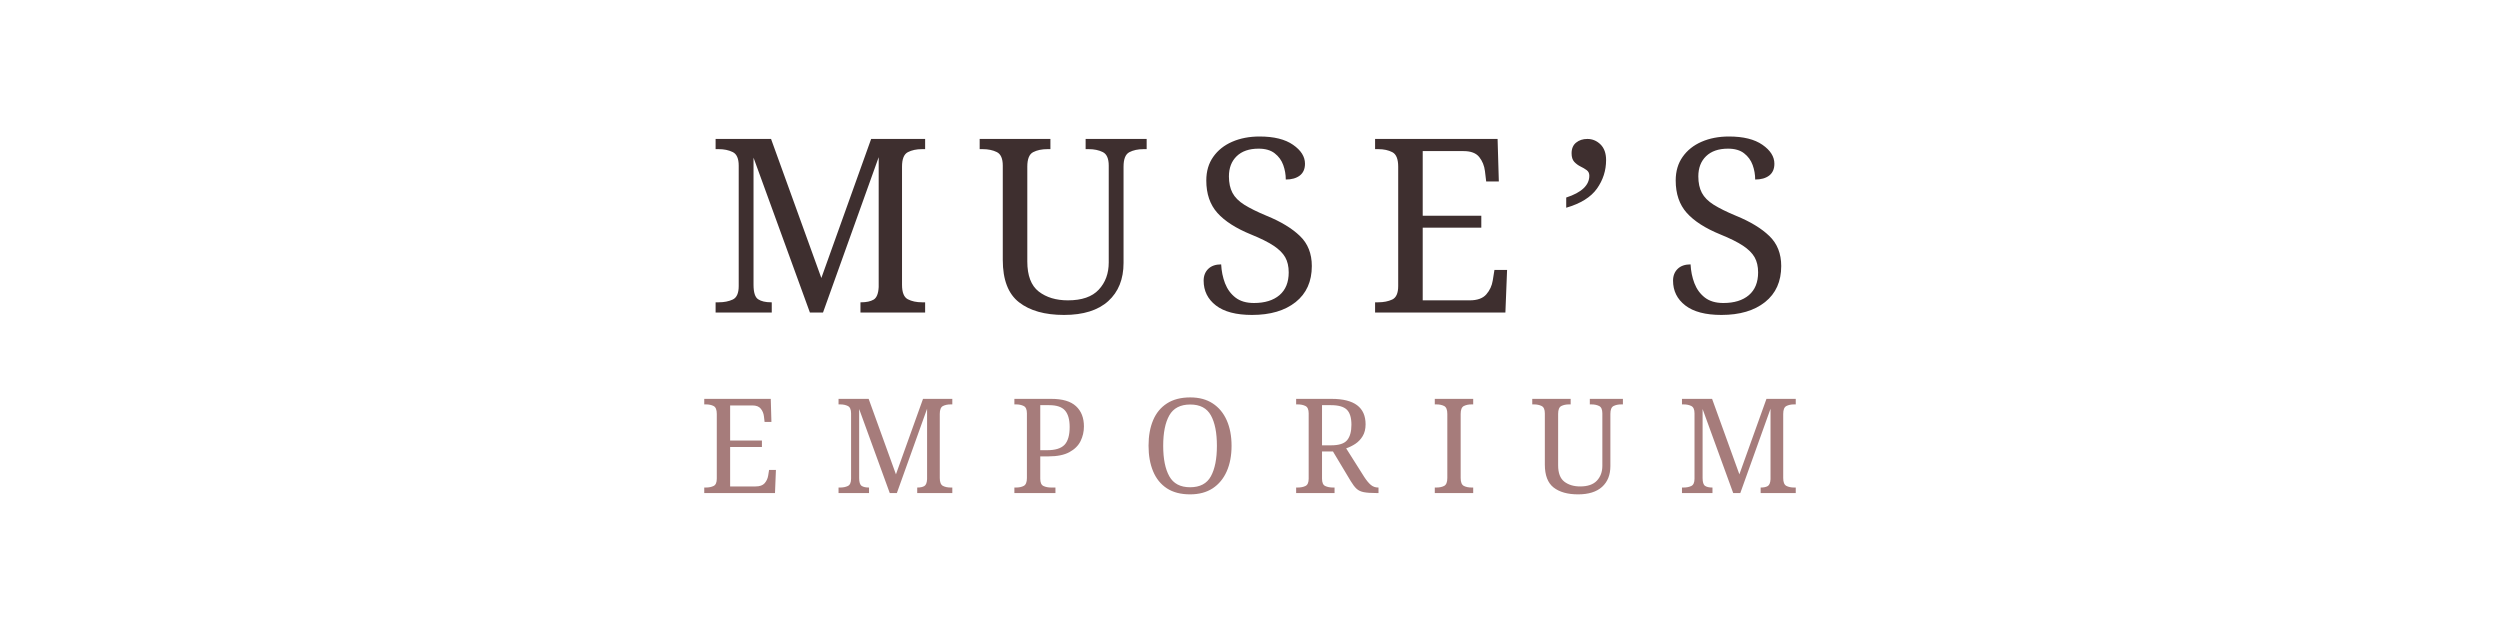
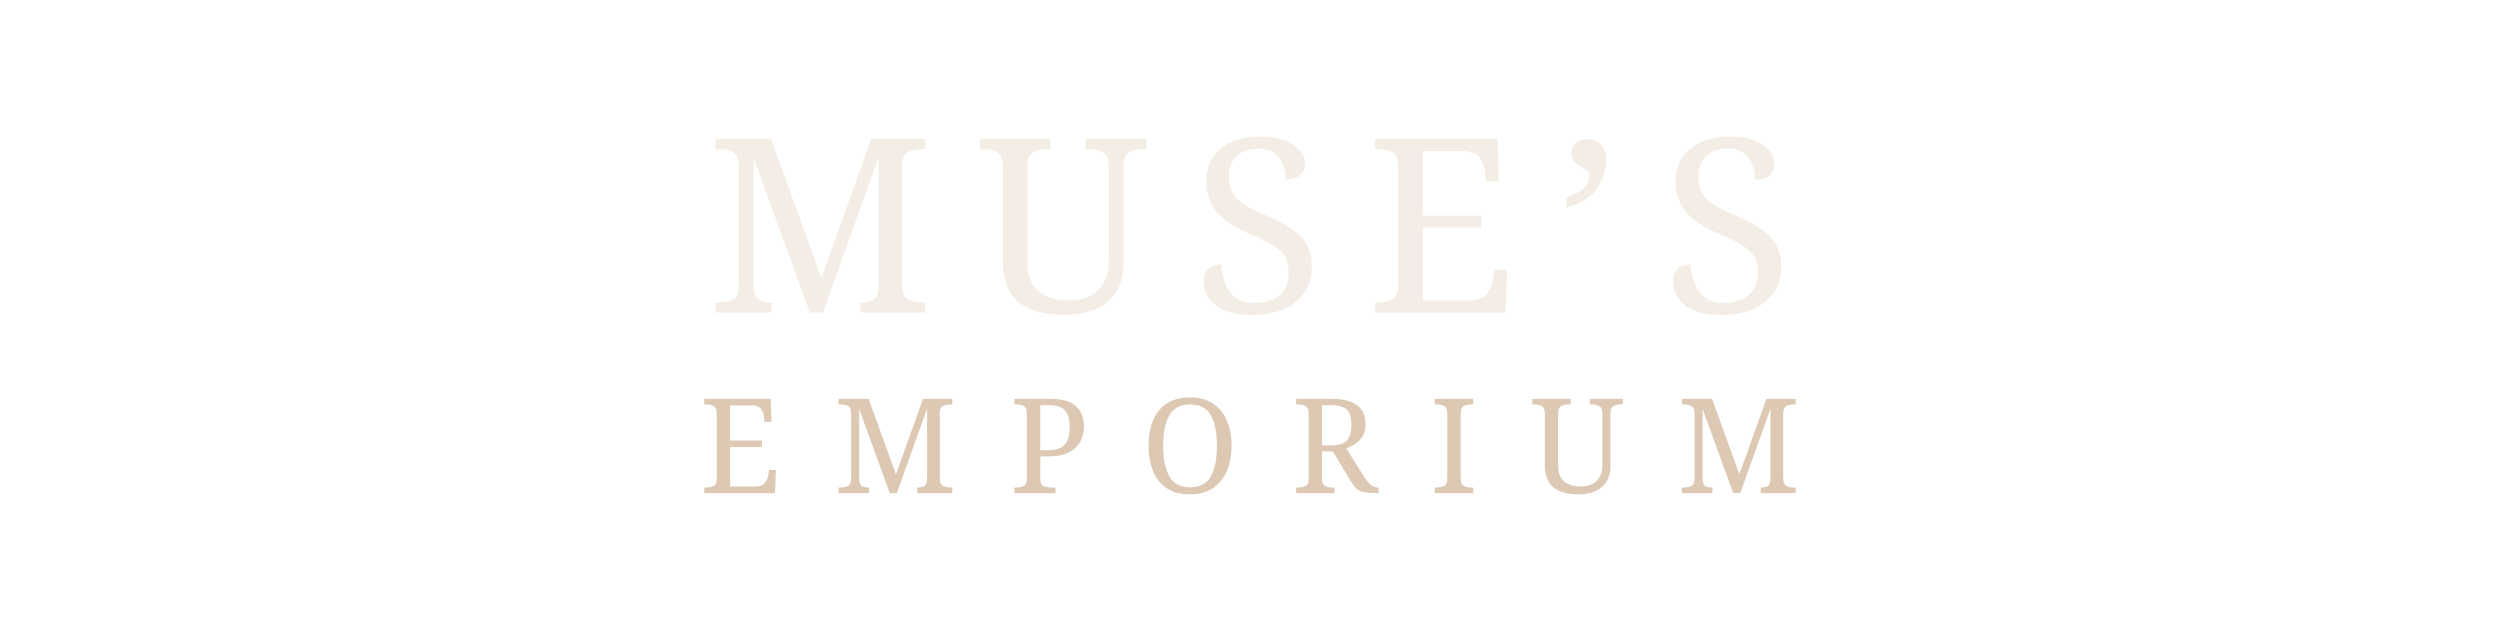
- <svg xmlns="http://www.w3.org/2000/svg" viewBox="0 0 720 180" role="img" aria-labelledby="title desc">
+ <svg xmlns="http://www.w3.org/2000/svg" width="720" height="180" viewBox="0 0 720 180" role="img" aria-labelledby="title desc">
  <rect width="720" height="180" fill="transparent" />
-   <text x="360" y="90" text-anchor="middle" font-family="Playfair Display, Georgia, serif" font-size="70" letter-spacing="12" fill="#3E2F2F">MUSE’S</text>
-   <text x="360" y="142" text-anchor="middle" font-family="Cormorant Garamond, Georgia, serif" font-size="38" letter-spacing="15" fill="#A67C7B">EMPORIUM</text>
+   <text x="360" y="90" text-anchor="middle" font-family="Playfair Display, Georgia, serif" font-size="70" letter-spacing="12" fill="#F3EDE5">MUSE’S</text>
+   <text x="360" y="142" text-anchor="middle" font-family="Cormorant Garamond, Georgia, serif" font-size="38" letter-spacing="15" fill="#DCC8B3">EMPORIUM</text>
</svg>
